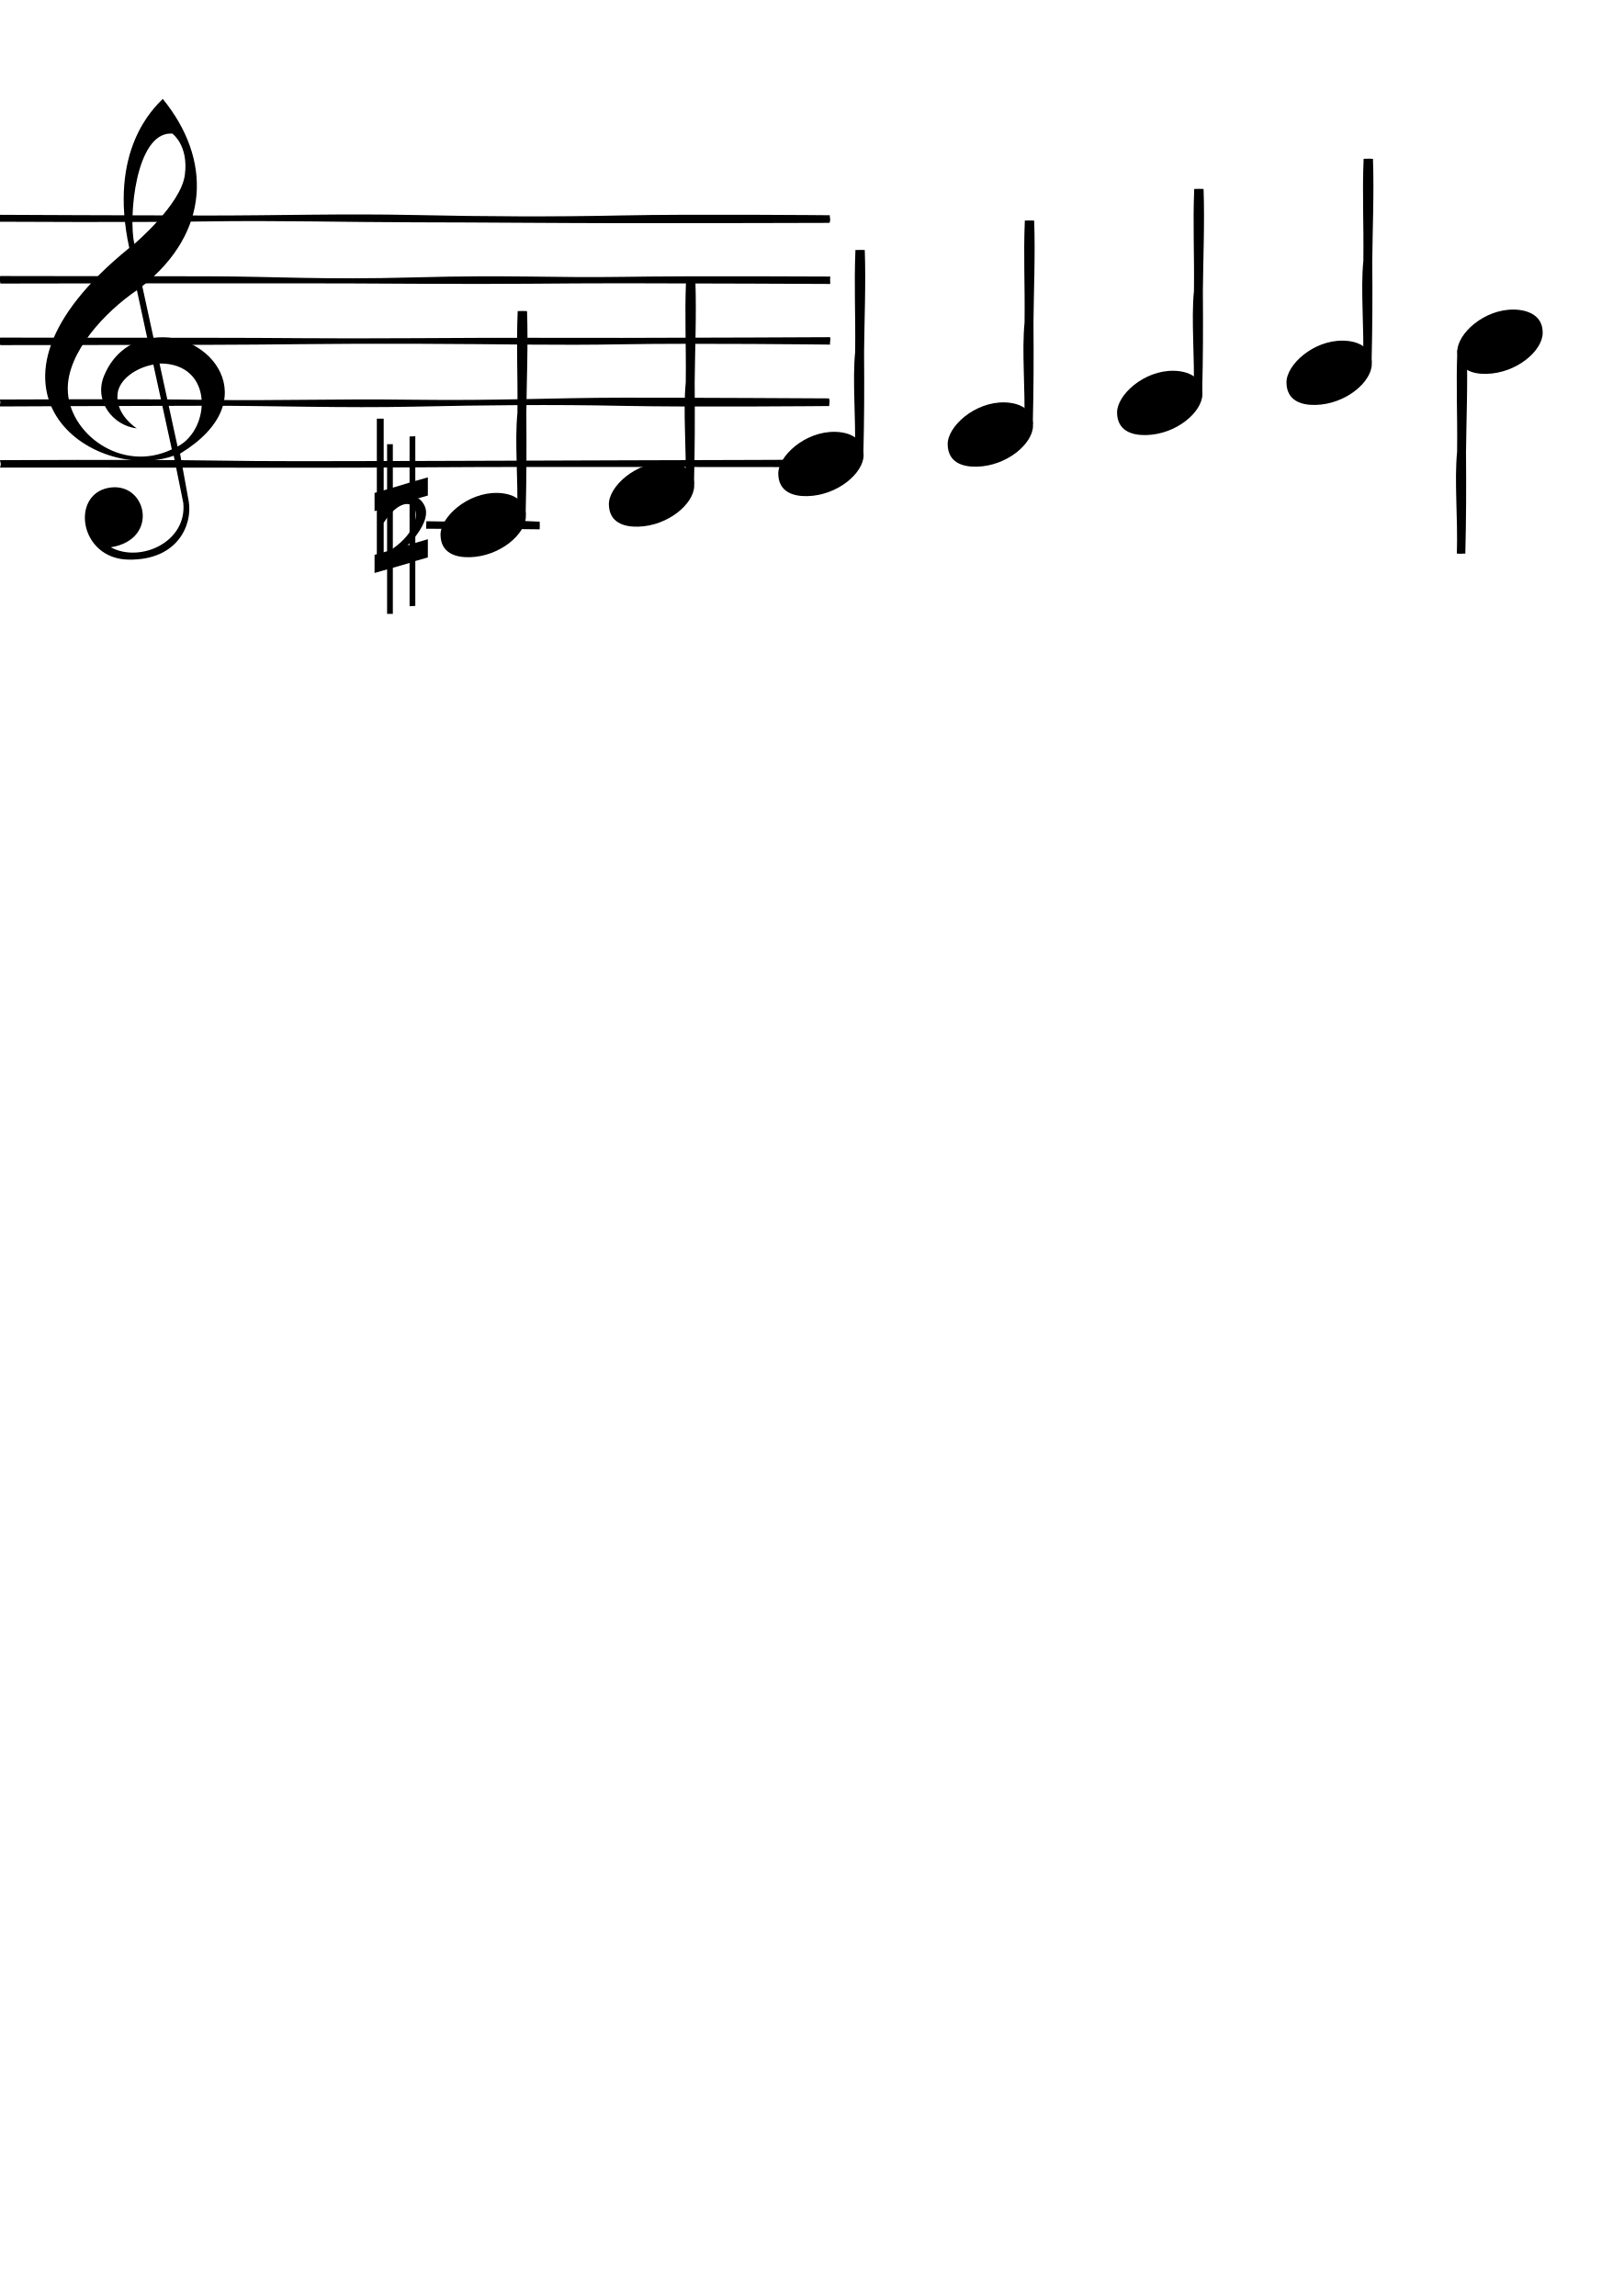
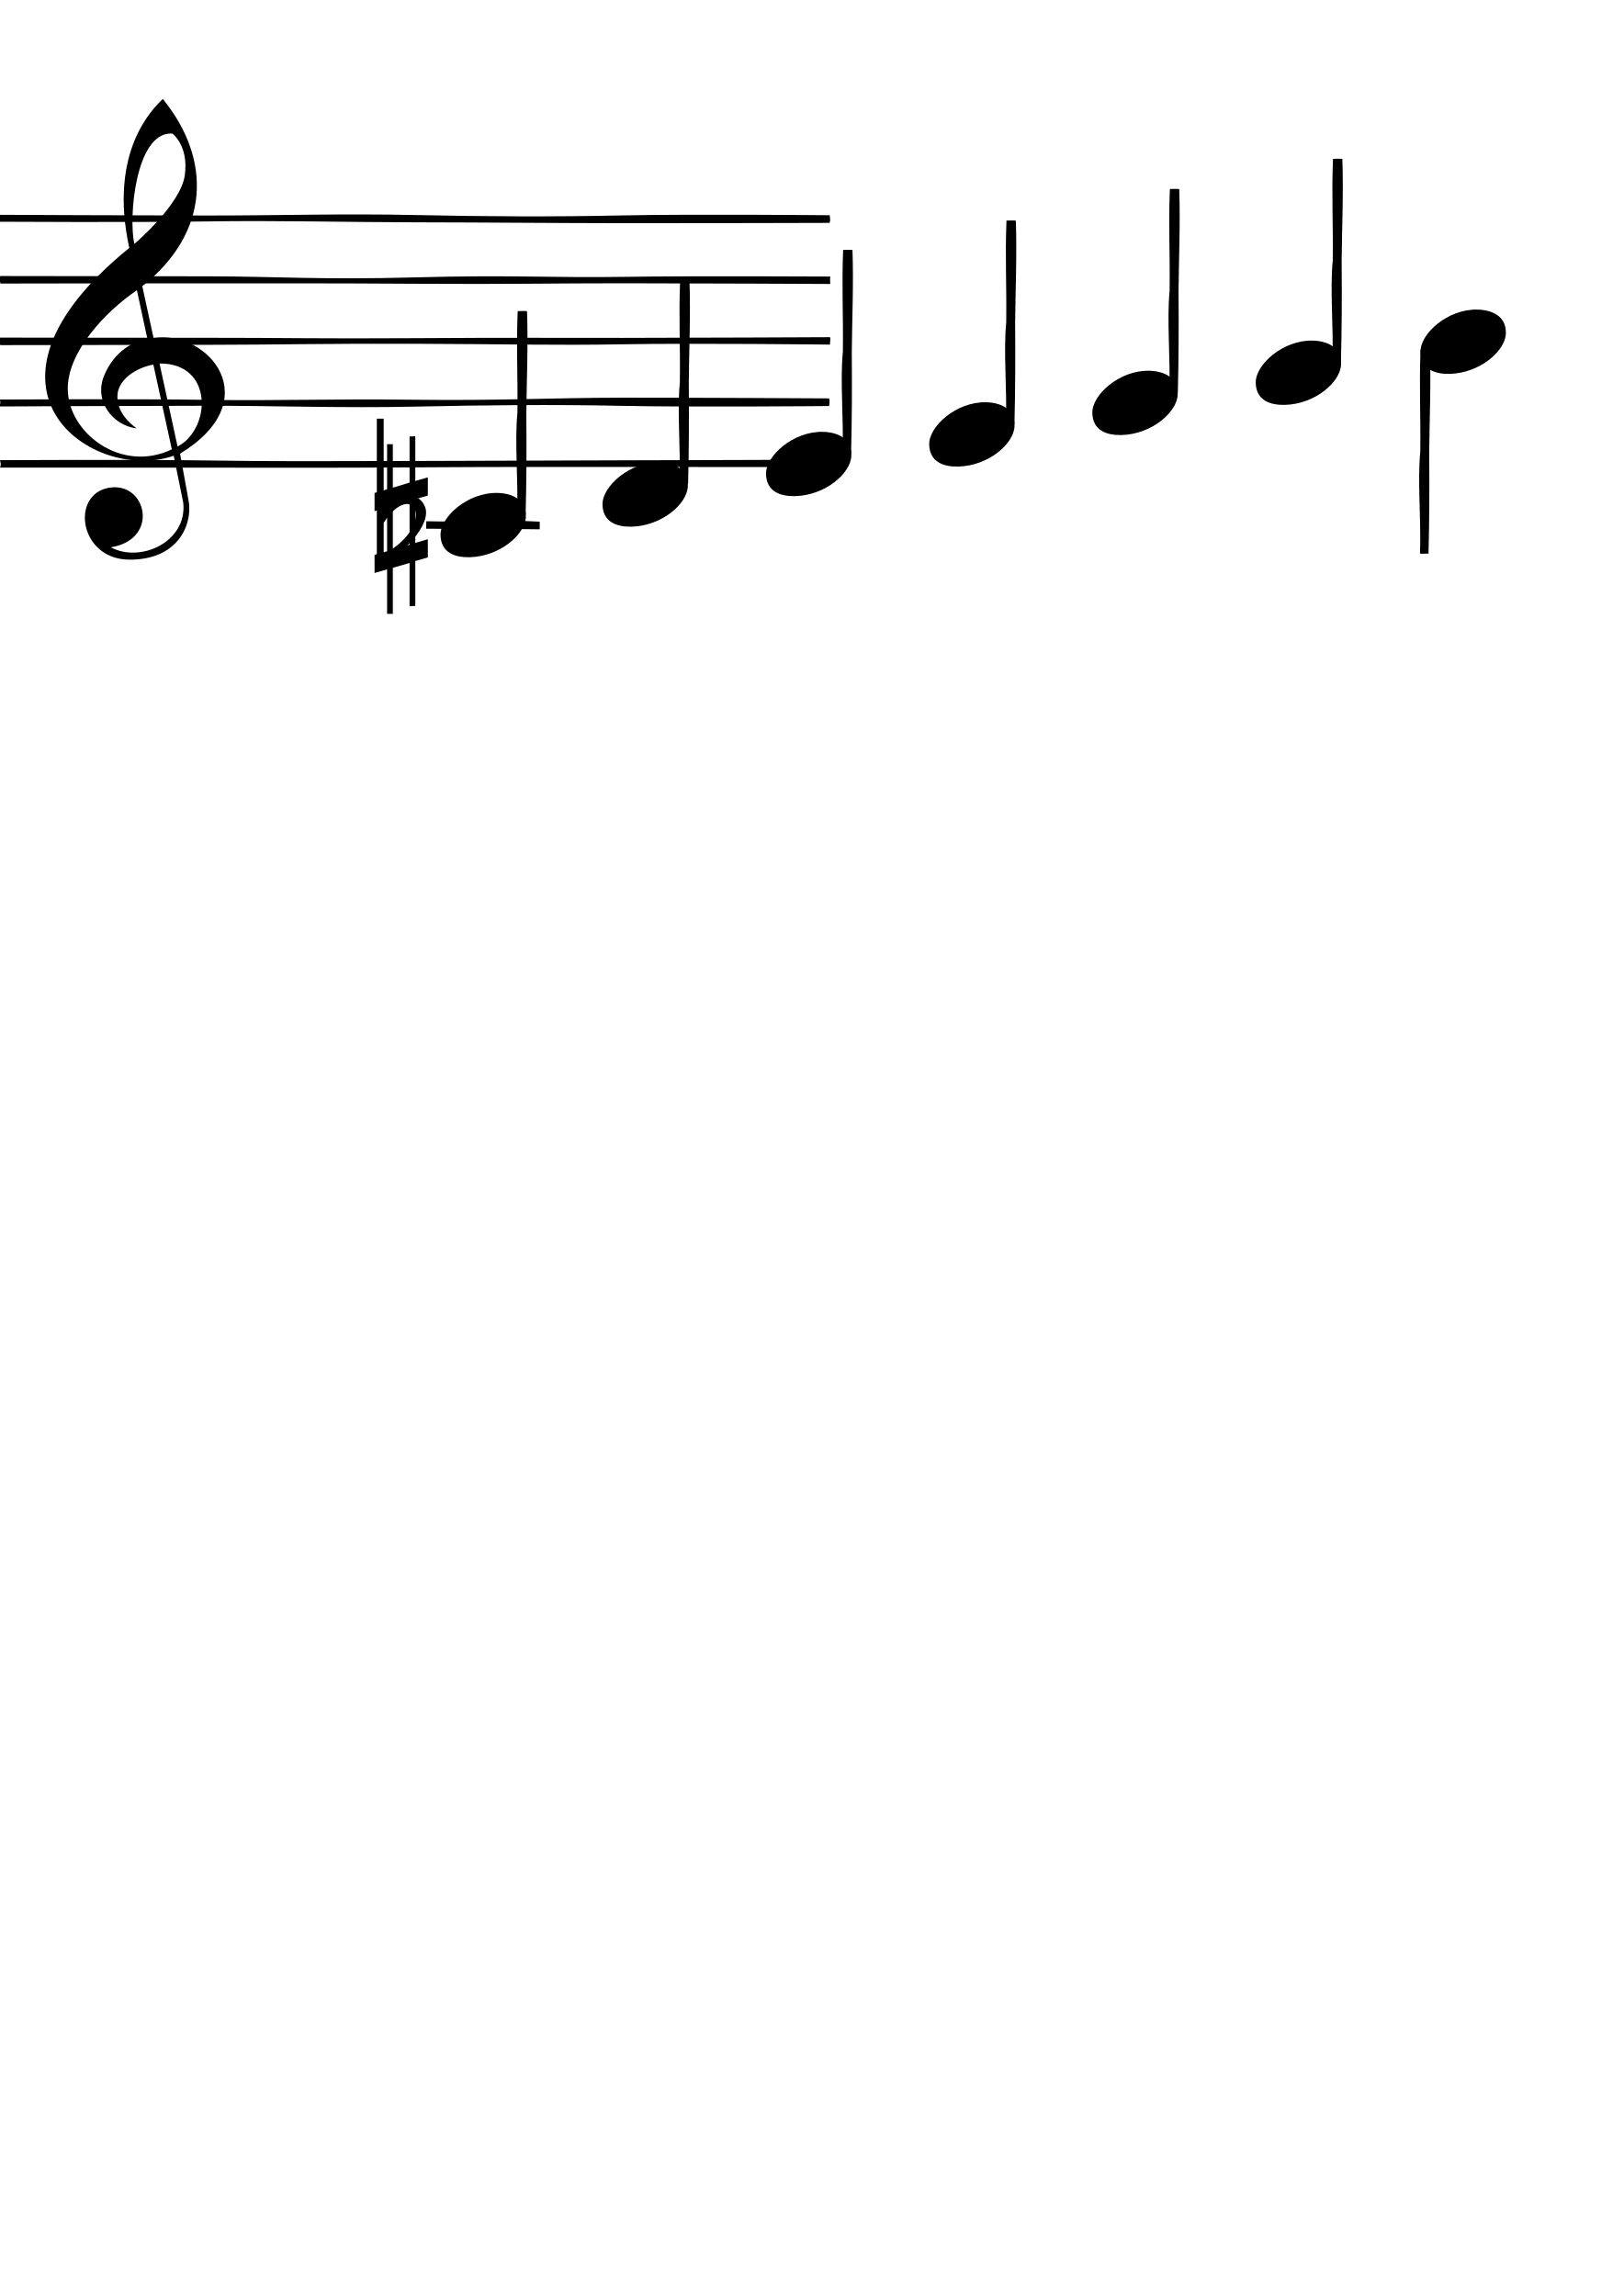
<svg xmlns="http://www.w3.org/2000/svg" xmlns:xlink="http://www.w3.org/1999/xlink" width="744.094" height="1052.362" id="svg2" version="1.1">
  <defs id="defs4" />
  <g id="layer1">
    <path style="fill:#000000;stroke:none" d="m 74.593,45.336 c -4.158,4.182 -25.095,23.667 -15.352,68.301 -80.328,65.197 -15.807,108.214 20.368,95.234 l 4.386,21.629 c 1.807,18.059 -19.812,27.607 -33.211,20.354 22.728,-3.658 16.338,-30.539 -1.097,-27.249 -17.434,3.29 -13.313,32.551 9.252,32.896 22.565,0.345 29.315,-16.017 27.564,-26.632 L 82.516,207.939 C 122.848,183.359 95.478,151.094 70.372,154.926 L 65.204,131.181 C 96.343,106.474 97.168,73.016 74.593,45.336 z m 3.619,15.872 c 0.254,-5.7e-5 0.507,0.008 0.768,0.027 0,0 7.526,5.379 5.729,18.956 C 82.912,93.77 61.558,111.8 61.558,111.8 58.796,99.437 62.224,61.212 78.212,61.208 z m -15.475,71.809 4.811,22.287 c -5.896,0.96 -15.132,5.308 -19.888,16.996 -4.757,11.688 4.27,22.869 15.036,24.042 0,0 -9.998,-6.225 -8.8,-15.996 0.769,-6.266 8.007,-11.705 16.38,-13.254 l 8.471,38.872 c -23.233,11.112 -47.663,-7.624 -47.699,-27.797 -0.03,-16.838 16.999,-35.155 31.69,-45.15 z m 10.362,33.584 c 25.004,-0.2 23.566,30.161 8.279,38.058 z" id="clef" />
    <g id="stafflines">
      <path id="staffline_5" d="m -0.081,98.457 c 0,0 63.386,0.308 95.078,0.324 31.693,0.016 62.387,-0.931 95.078,-0.227 32.691,0.705 63.155,0.859 95.078,0.186 31.923,-0.672 95.078,-0.089 95.078,-0.089 0.132,1.212 0.444,2.47 -0.109,3.505 0,0 -63.375,0.188 -95.063,0.145 -31.688,-0.044 -63.375,-0.363 -95.063,-0.406 -31.688,-0.044 -62.838,-0.913 -95.063,-0.406 -32.225,0.507 -95.063,0.145 -95.063,0.145 0.274,-0.892 -0.642,-1.34 0.045,-3.177 z" style="fill:#000000;fill-opacity:1;stroke:none" />
      <path id="staffline_4" d="m 380.477,130.151 c 0,0 -63.386,-0.303 -95.078,-0.318 -31.693,-0.016 -50.78,0.502 -95.078,0.223 -44.298,-0.279 -62.262,-0.154 -95.078,-0.183 -32.816,-0.029 -95.078,0.087 -95.078,0.087 -0.132,-1.191 -0.571,-2.428 -0.018,-3.445 0,0 63.501,0.091 95.189,0.134 31.688,0.043 51.589,1.677 95.063,0.481 43.473,-1.196 62.838,0.265 95.063,-0.234 32.225,-0.498 95.063,-0.142 95.063,-0.142 -0.193,0.86 -0.076,1.768 -0.045,3.398 z" style="fill:#000000;fill-opacity:1;stroke:none" />
      <path id="staffline_3" d="m 380.373,154.548 c 0,0 -63.386,0.303 -95.078,0.318 -31.693,0.016 -50.78,-0.145 -95.078,0.134 -44.298,0.279 -62.262,-0.203 -95.079,-0.174 -32.816,0.029 -95.078,-0.087 -95.078,-0.087 -0.132,1.191 -0.444,2.428 0.109,3.445 0,0 63.375,-0.091 95.063,-0.134 31.688,-0.043 51.232,-0.606 95.063,-0.481 43.83,0.125 62.659,0.807 95.063,0.234 32.404,-0.573 95.063,0.142 95.063,0.142 -0.274,-0.876 0.389,-2.217 -0.045,-3.398 z" style="fill:#000000;fill-opacity:1;stroke:none" />
      <path id="staffline_2" d="m -0.345,186.298 c 0,0 63.386,-0.308 95.078,-0.324 31.693,-0.016 62.387,1.11 95.079,0.405 32.691,-0.705 63.155,-1.037 95.078,-0.365 31.923,0.672 95.078,0.089 95.078,0.089 0.132,-1.212 0.444,-2.47 -0.109,-3.505 0,0 -63.375,-0.367 -95.063,-0.323 -31.688,0.044 -56.768,1.434 -95.063,0.942 -38.295,-0.492 -62.838,0.556 -95.063,0.049 -32.225,-0.507 -94.747,-0.145 -94.747,-0.145 0.274,0.892 0.432,1.654 -0.271,3.176 z" style="fill:#000000;fill-opacity:1;stroke:none" />
      <path id="staffline_1" d="m -0.028,214.31 c 0,0 63.386,0.055 95.078,0.039 31.693,-0.016 50.78,0.145 95.078,-0.134 44.298,-0.279 62.262,-0.154 95.078,-0.183 32.816,-0.029 95.078,0.087 95.078,0.087 0.132,-1.191 0.444,-2.428 -0.109,-3.445 0,0 -63.375,0.269 -95.063,0.312 -31.688,0.043 -51.084,0.236 -95.063,0.302 -43.978,0.066 -62.838,0.265 -95.063,-0.234 -32.225,-0.498 -95.063,-0.142 -95.063,-0.142 0.274,0.876 0.747,1.902 0.045,3.398 z" style="fill:#000000;fill-opacity:1;stroke:none" />
    </g>
    <g id="note_c">
      <path id="path2997-4" d="m 195.373,238.911 c 18.714,0.498 34.481,-0.842 51.961,0.195 0.018,1.212 0.061,2.47 -0.015,3.505 -18.277,-0.279 -34.318,-0.146 -52.041,-0.255 0.037,-0.892 0.002,-1.608 0.095,-3.444 z" style="fill:#000000;fill-opacity:1;stroke:none" />
-       <g transform="translate(-16.86864,0)" id="note_up">
-         <path style="fill:#000000;fill-opacity:1;stroke:none" d="m 218.75,245.219 c -0.143,-8.19 12.341,-19.591 26.071,-19.286 6.41,0.143 13.258,2.798 13.036,10.893 -0.223,8.095 -11.909,18.215 -25.714,18.571 -6.659,0.172 -13.25,-1.988 -13.393,-10.179 z" id="note_head" />
-         <path style="fill:#000000;fill-opacity:1;stroke:none" d="m 253.871,235.955 c 0.534,-16.476 -1.22,-33.08 0.119,-46.681 0.214,-18.102 -0.554,-29.99 0.119,-46.681 1.482,-0.032 3.02,-0.109 4.286,0.027 0.557,15.476 -0.202,32.646 -0.32,46.673 0.122,17.199 0.092,29.988 -0.32,46.673 -1.09,-0.067 -1.638,0.158 -3.884,-0.011 z" id="note_stem" />
-       </g>
+       <path id="note_c_head" d="m 201.881,245.219 c -0.143,-8.19 12.341,-19.591 26.071,-19.286 6.41,0.143 13.258,2.798 13.036,10.893 -0.223,8.095 -11.909,18.215 -25.714,18.571 -6.659,0.172 -13.25,-1.988 -13.393,-10.179 z" style="fill:#000000;fill-opacity:1;stroke:none" />
+       <path id="note_stem" d="m 237.003,235.955 c 0.534,-16.476 -1.22,-33.08 0.119,-46.681 0.214,-18.102 -0.554,-29.99 0.119,-46.681 1.482,-0.032 3.02,-0.109 4.286,0.027 0.557,15.476 -0.202,32.646 -0.32,46.673 0.122,17.199 0.092,29.988 -0.32,46.673 -1.09,-0.067 -1.638,0.158 -3.884,-0.011 z" style="fill:#000000;fill-opacity:1;stroke:none" />
    </g>
-     <use x="0" y="0" xlink:href="#note_up" id="note_d" transform="translate(77.14543,-14)" width="744.094" height="1052.362" />
-     <use x="0" y="0" xlink:href="#note_up" id="note_e" transform="translate(154.7753,-28)" width="744.094" height="1052.362" />
-     <use x="0" y="0" xlink:href="#note_up" id="note_f" transform="translate(232.4052,-41.49544)" width="744.094" height="1052.362" />
-     <use x="0" y="0" xlink:href="#note_up" id="note_g" transform="translate(310.0351,-55.98293)" width="744.094" height="1052.362" />
-     <use x="0" y="0" xlink:href="#note_up" id="note_a" transform="translate(387.6651,-69.79809)" width="744.094" height="1052.362" />
+     <g id="note_d">
+       <use height="1052.362" width="744.094" transform="translate(74.44115,-14.10713)" id="use3074" xlink:href="#note_stem" y="0" x="0" />
+       <use height="1052.362" width="744.094" transform="translate(74.22686,-14)" id="note_d_head" xlink:href="#note_c_head" y="0" x="0" />
+     </g>
+     <g id="note_e">
+       <use height="1052.362" width="744.094" transform="translate(149.1417,-28.04064)" id="use3088" xlink:href="#note_stem" y="0" x="0" />
+       <use height="1052.362" width="744.094" transform="translate(149.1632,-28)" id="note_e_head" xlink:href="#note_c_head" y="0" x="0" />
+     </g>
+     <g id="note_f">
+       <use height="1052.362" width="744.094" transform="translate(224.0002,-41.49492)" id="use3098" xlink:href="#note_stem" y="0" x="0" />
+       <use height="1052.362" width="744.094" transform="translate(223.9416,-41.55357)" id="note_f_head" xlink:href="#note_c_head" y="0" x="0" />
+     </g>
+     <g id="note_g">
+       <use height="1052.362" width="744.094" transform="translate(298.8787,-55.96428)" id="use3108" xlink:href="#note_stem" y="0" x="0" />
+       <use height="1052.362" width="744.094" transform="translate(298.7001,-56)" id="note_g_head" xlink:href="#note_c_head" y="0" x="0" />
+     </g>
+     <g id="note_a">
+       <use height="1052.362" width="744.094" transform="translate(373.6345,-69.78572)" id="use3118" xlink:href="#note_stem" y="0" x="0" />
+       <use height="1052.362" width="744.094" transform="translate(373.5813,-69.82143)" id="note_a_head" xlink:href="#note_c_head" y="0" x="0" />
+     </g>
    <g id="note_b">
-       <use height="1052.362" width="744.094" transform="translate(449.1053,-84.04072)" id="use3891" xlink:href="#note_head" y="0" x="0" />
      <use height="1052.362" width="744.094" transform="translate(413.7565,17.78571)" id="use3895" xlink:href="#note_stem" y="0" x="0" />
+       <use height="1052.362" width="744.094" transform="translate(449.1053,-84.04072)" id="note_b_head" xlink:href="#note_c_head" y="0" x="0" />
    </g>
    <path style="fill:#000000" d="m 180.027,252.025 0,-20.165 7.666,-2.228 0,20.062 z m 16.04,-4.878 -5.745,1.689 0,-20.062 5.745,-1.646 0,-8.334 -5.745,1.646 0,-20.499 -2.629,0.138 0,21.12 -7.666,2.327 0,-19.933 -2.633,0 0,20.692 -5.745,1.65 0,8.351 5.745,-1.646 0,20.024 -5.745,1.642 0,8.316 5.745,-1.646 0,20.383 2.633,0 0,-21.112 7.666,-2.22 0,19.83 2.629,-0.138 0,-20.576 5.745,-1.65 z" id="sharp" />
    <path d="m 175.831,254.067 c 0,-4.824 0,-9.649 0,-14.473 6.851,-10.549 13.36,-10.11 14.512,-5.445 1.152,4.665 -2.274,13.168 -14.512,19.918 z m 0,-21.608 0,-40.564 -3.141,0 0,64.805 c 0,1.964 0.536,2.945 1.607,2.945 9.745,-5.2 23.938,-19.298 20.411,-27.508 -3.527,-8.211 -13.742,-4.714 -18.877,0.322 z" style="fill:#000000" id="flat" />
  </g>
</svg>
